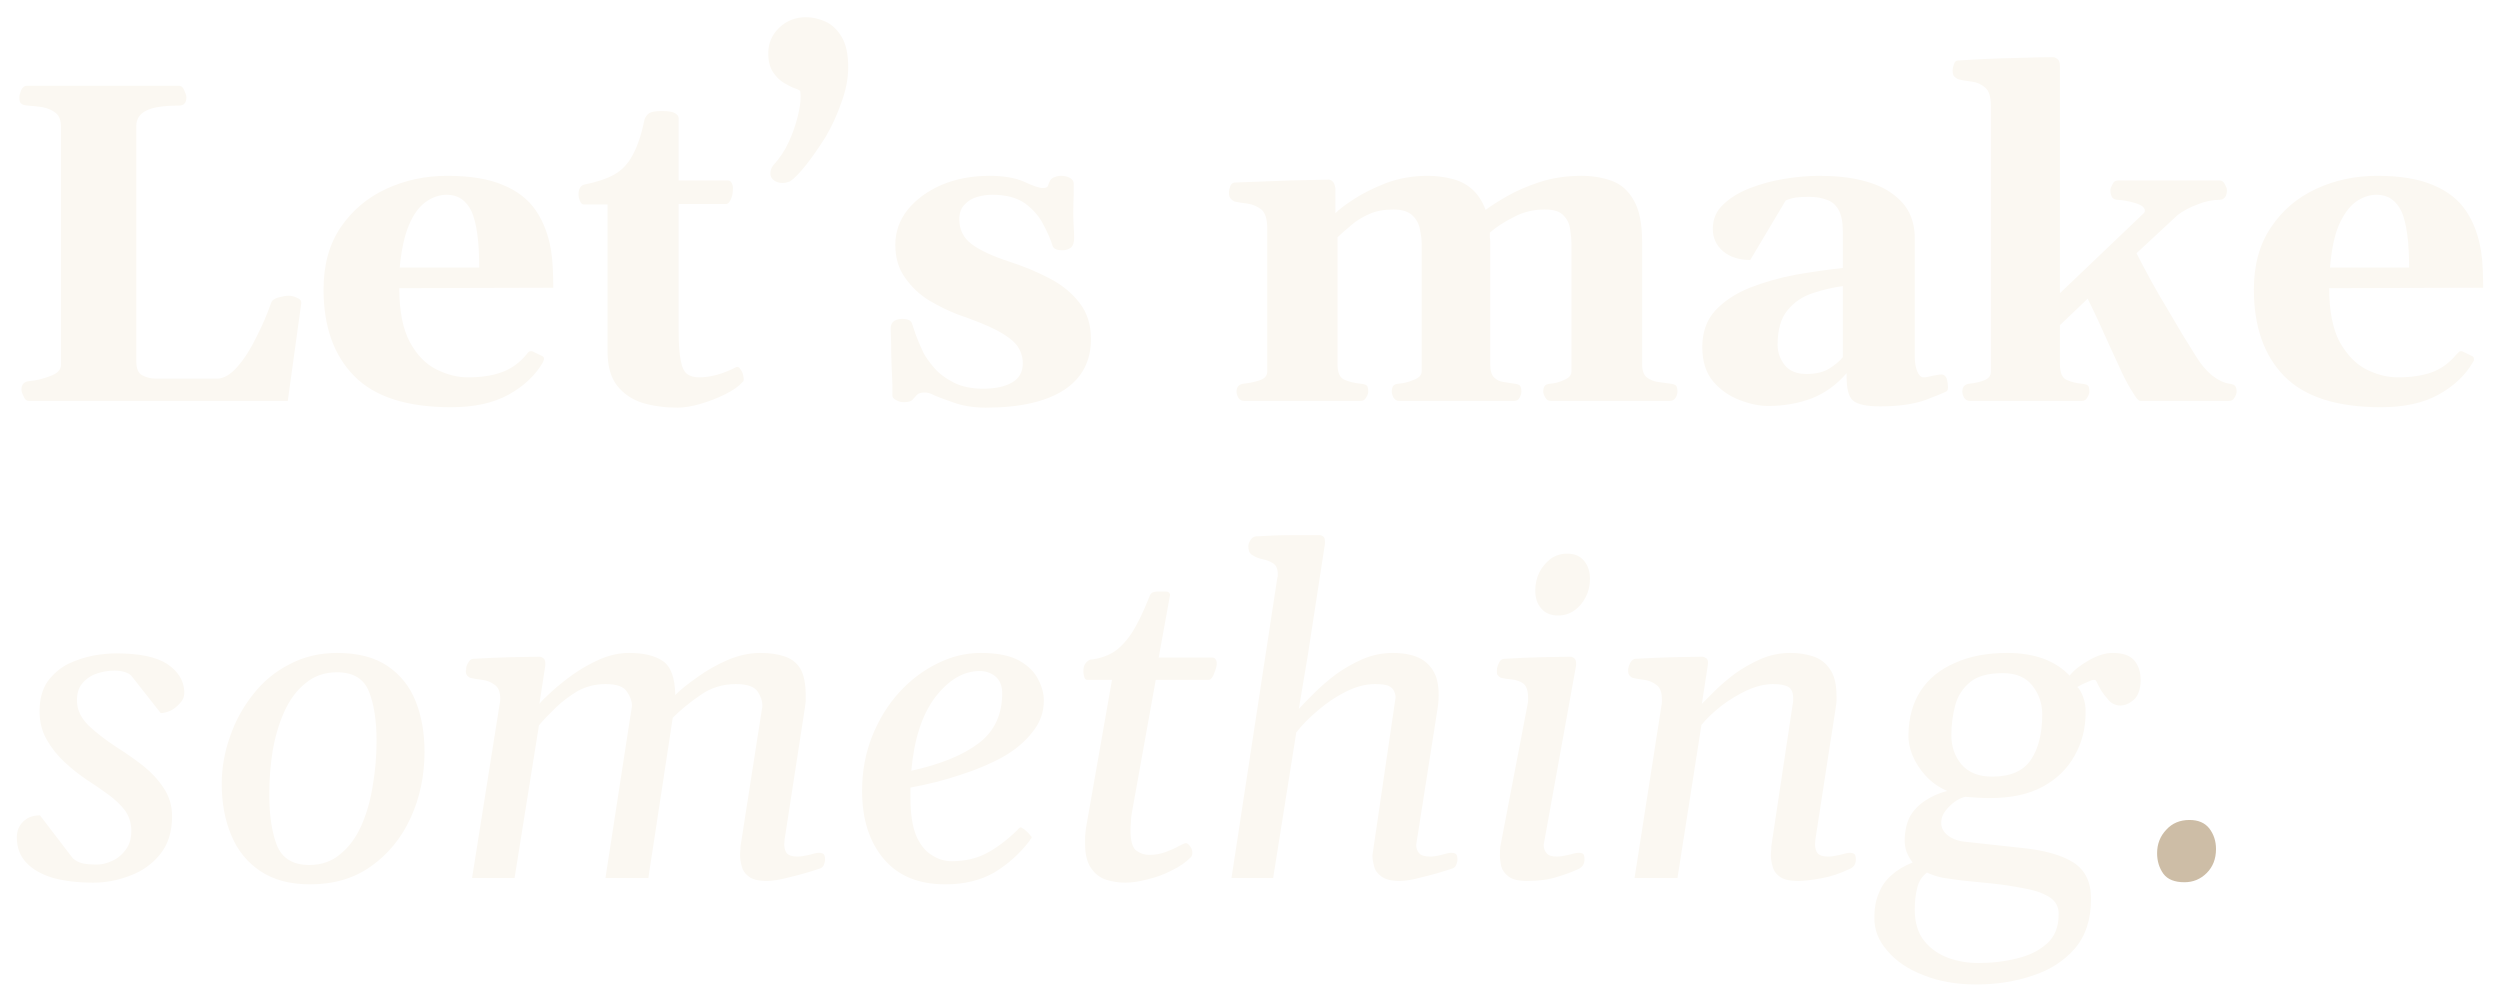
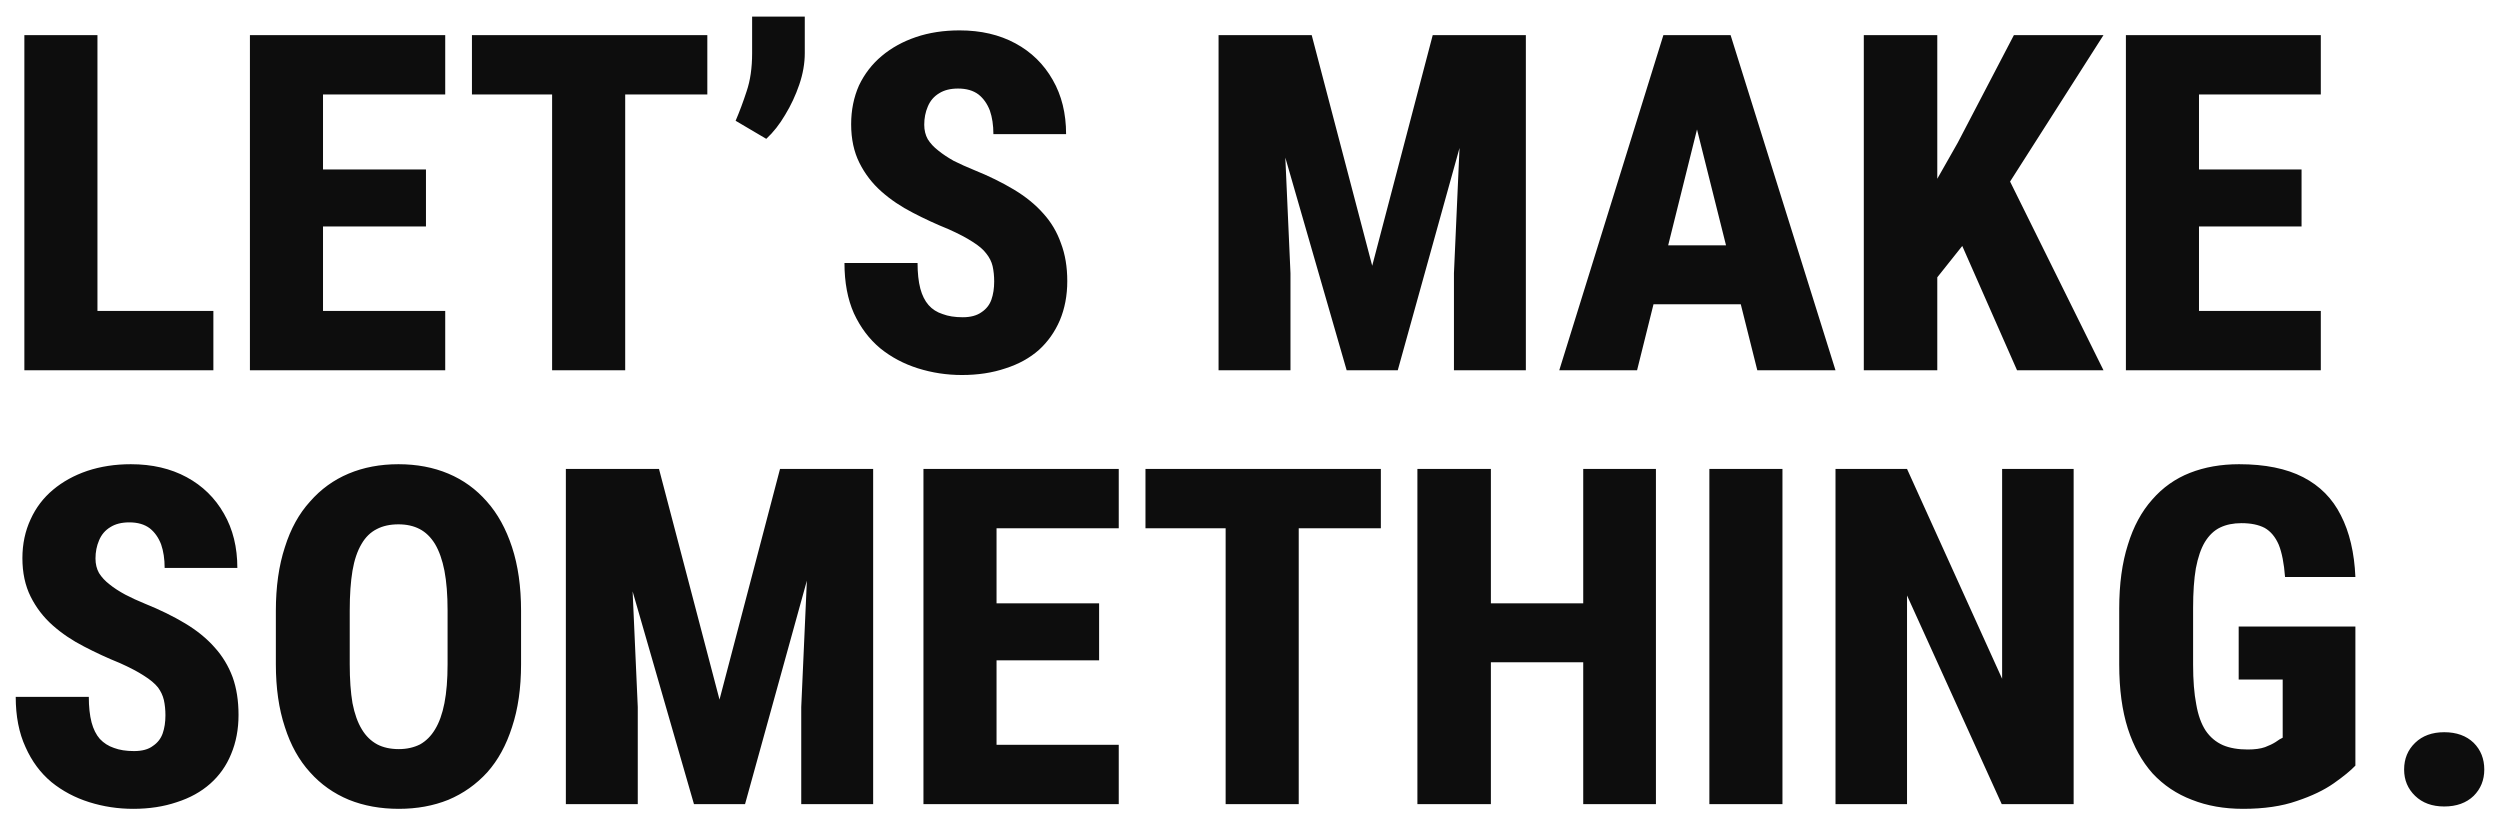
- <svg xmlns="http://www.w3.org/2000/svg" viewBox="0 0 594.2 237.9" width="594" height="238" role="img">
-   <path fill="#FBF8F2" d="M6.9 95.2Q6 95.2 5.6 94.1Q5.1 93.1 5.1 92.5Q5.1 90.7 6.9 90.5Q9.4 90.3 11.9 89.3Q14.5 88.4 14.5 86.6V30.1Q14.5 27.8 13.3 26.8Q12.1 25.8 10.2 25.4Q8.4 25.1 6.5 25Q5.4 24.9 5 24.5Q4.6 24.2 4.6 23Q4.6 22.5 5 21.4Q5.5 20.3 6.4 20.3H42.5Q43.4 20.3 43.8 21.4Q44.3 22.5 44.3 23Q44.3 25 42.6 25Q39.5 25 37.3 25.4Q35 25.8 33.7 26.9Q32.4 28 32.4 29.9V85.8Q32.4 88.4 33.8 89.1Q35.2 89.9 37.1 89.9H51.6Q54 89.9 56.5 87Q59 84.1 61 79.9Q63.1 75.8 64.4 72Q64.7 71 66.2 70.6Q67.7 70.2 68.6 70.2Q69.6 70.2 70.6 70.7Q71.7 71.1 71.6 72L68.4 95.2H6.9ZM107.2 96.7Q91.5 96.7 84.2 89.3Q76.9 81.9 76.9 68.7Q76.9 59.9 81 53.9Q85.1 47.9 91.8 44.8Q98.5 41.7 106.3 41.7Q114.5 41.7 119.6 43.9Q124.7 46 127.4 50Q130.1 54 131 59.6Q131.3 61.5 131.4 63.9Q131.5 66.2 131.5 68.3L94.9 68.4Q94.9 76.5 97.4 81.2Q99.9 85.8 103.7 87.7Q107.5 89.6 111.2 89.6Q115.9 89.6 119.2 88.4Q122.6 87.2 125.1 84.2Q125.3 83.9 125.6 83.6Q125.9 83.3 126.5 83.4L128.8 84.5Q129.3 84.7 129.3 85.2Q129.3 85.4 129.2 85.6Q129.1 85.8 129 86.1Q126.3 90.7 120.9 93.7Q115.5 96.7 107.2 96.7ZM95 63.5H113.9Q113.9 54.3 112.1 50.2Q110.2 46.2 106.2 46.2Q103.6 46.2 101.2 47.9Q98.8 49.6 97.2 53.4Q95.6 57.2 95 63.5ZM161 96.8Q156.6 96.8 152.8 95.7Q149 94.5 146.7 91.6Q144.4 88.7 144.4 83.4V48.5H138.7Q138.2 48.5 137.8 47.6Q137.5 46.8 137.5 46.2Q137.5 44.2 138.8 43.8Q143.3 42.9 146 41.4Q148.8 39.8 150.4 36.7Q152.1 33.6 153.2 28.3Q153.5 27.4 154.3 26.8Q155.2 26.3 157.3 26.3Q159.6 26.3 160.4 26.8Q161.3 27.3 161.3 28V42.8H173Q173.6 42.8 173.9 43.4Q174.2 43.9 174.2 44.6Q174.2 46.3 173.7 47.3Q173.2 48.4 172.6 48.4H161.3V78.7Q161.3 83.2 161.8 85.6Q162.2 87.9 163.3 88.8Q164.4 89.6 166.2 89.6Q168.1 89.6 170.4 89Q172.8 88.3 174.7 87.3Q175.5 86.8 176 87.7Q176.6 88.5 176.7 89.5Q176.9 90.5 176.5 90.7Q175.2 92.2 172.4 93.6Q169.6 95 166.5 95.9Q163.4 96.8 161 96.8ZM187.8 43Q186.8 43.4 186 43.4Q184.8 43.4 184 42.8Q183.1 42.2 183.1 41.1Q183.1 40.2 183.7 39.3Q186.1 36.7 187.5 33.6Q188.9 30.5 189.6 27.6Q190.3 24.8 190.3 22.9Q190.3 22.4 190.2 21.6Q190.1 21.3 188.9 20.9Q187.8 20.5 186.3 19.6Q184.8 18.7 183.7 17Q182.6 15.3 182.6 12.6Q182.6 9 185.2 6.5Q187.8 4 191.6 4Q193.8 4 196.1 5Q198.4 6 200 8.6Q201.6 11.2 201.6 15.9Q201.6 19.9 200 24.2Q198.5 28.6 196.2 32.5Q193.8 36.3 191.6 39.1Q189.3 42 187.8 43ZM234.3 96.8Q229.9 96.8 226.4 95.5Q222.9 94.3 221.5 93.6Q220.6 93.2 219.8 93.2Q218.4 93.2 217.9 93.8Q217.4 94.3 216.9 94.9Q216.4 95.5 214.8 95.5Q213.8 95.5 213 95Q212.1 94.6 212.1 93.9Q212.1 93.3 212.1 91.2Q212 89.1 211.9 86.4Q211.8 83.8 211.8 81.4Q211.7 79.1 211.7 78Q211.7 76.8 212.5 76.2Q213.4 75.7 214.4 75.7Q216.5 75.7 216.8 76.9Q217.2 78 217.7 79.6Q218.3 81.2 219.5 83.8Q220.3 85.3 222 87.3Q223.7 89.3 226.6 90.8Q229.5 92.3 233.7 92.3Q238 92.3 240.6 90.8Q243.1 89.3 243.1 86.3Q243.1 83.9 241.7 82Q240.3 80.2 236.9 78.4Q233.6 76.7 227.5 74.6Q224.2 73.3 220.8 71.3Q217.4 69.2 215.1 65.9Q212.8 62.7 212.8 58.1Q212.8 53.5 215.7 49.8Q218.7 46.1 223.7 43.9Q228.8 41.7 235.2 41.7Q240.2 41.7 243.4 43.1Q246.6 44.6 247.8 44.6Q249 44.6 249.1 44Q249.3 43.4 249.6 42.8Q250 42.2 250.7 42Q251.4 41.7 252.2 41.7Q253.4 41.7 254.3 42.2Q255.2 42.7 255.2 43.6Q255.2 44 255.2 46.1Q255.1 48.2 255.1 50.7Q255.1 52.3 255.2 53.8Q255.3 55.3 255.3 56.5Q255.3 58.1 254.5 58.8Q253.6 59.4 252.5 59.4Q250.6 59.4 250.2 58.4Q249.5 56.1 248 53.3Q246.6 50.5 243.7 48.3Q240.8 46.2 235.8 46.2Q234.1 46.2 232.3 46.7Q230.5 47.2 229.3 48.5Q228 49.8 228 52Q228 55.7 230.9 57.9Q233.8 60.1 239.9 62.1Q244.9 63.7 249.3 66Q253.8 68.3 256.5 71.8Q259.3 75.3 259.3 80.5Q259.3 88.4 252.9 92.6Q246.4 96.8 234.3 96.8ZM295.7 95.2Q294.8 95.2 294.3 94.4Q293.9 93.6 293.9 93Q293.9 91.3 295.6 91.1Q297.6 90.9 299.4 90.3Q301.2 89.7 301.2 88.2V54.2Q301.2 50.9 299.8 49.7Q298.4 48.6 296.5 48.3Q294.7 48.1 293.4 47.8Q292.8 47.5 292.5 47.1Q292.1 46.7 292.1 45.7Q292.1 45 292.4 44.2Q292.7 43.4 293.4 43.3Q300.6 43 306.7 42.8Q312.7 42.7 315.8 42.6Q316.2 42.6 316.7 43Q317.2 43.4 317.4 44.7V50.6Q318.5 49.4 321.7 47.3Q324.9 45.2 329.5 43.4Q334.1 41.7 339.3 41.7Q342.3 41.7 345 42.4Q347.7 43 349.8 44.8Q351.9 46.6 353.1 49.8Q354.8 48.5 358.1 46.6Q361.4 44.7 365.9 43.2Q370.5 41.7 375.9 41.7Q379.8 41.7 383.1 42.9Q386.4 44.1 388.3 47.5Q390.3 50.9 390.3 57.4V86.5Q390.3 88.7 391.4 89.6Q392.6 90.5 394.1 90.7Q395.7 90.9 397 91.1Q397.9 91.2 398.3 91.5Q398.7 91.9 398.7 93Q398.7 93.6 398.3 94.4Q397.8 95.2 396.9 95.2H368.6Q367.7 95.2 367.3 94.4Q366.8 93.6 366.8 93Q366.8 92.2 367.1 91.7Q367.4 91.2 368.5 91.1Q370.1 91 371.8 90.2Q373.5 89.5 373.5 88.2V57.7Q373.5 56.4 373.2 54.5Q373 52.6 371.7 51.2Q370.4 49.7 367.2 49.7Q363.1 49.7 359.8 51.5Q356.4 53.2 354.1 55.2Q354.1 55.7 354.1 56.3Q354.2 56.8 354.2 57.4V86.5Q354.2 88.7 355.1 89.6Q356 90.5 357.3 90.7Q358.6 90.9 359.9 91.1Q360.8 91.2 361.2 91.5Q361.6 91.9 361.6 93Q361.6 93.6 361.2 94.4Q360.8 95.2 359.9 95.2H332.6Q331.7 95.2 331.2 94.4Q330.8 93.6 330.8 93Q330.8 92.2 331.1 91.7Q331.4 91.2 332.4 91.1Q334.1 91 336 90.2Q337.9 89.5 337.9 88.2V57.7Q337.9 56.4 337.5 54.5Q337.2 52.6 335.8 51.2Q334.3 49.7 331.2 49.7Q327.8 49.7 325.4 50.8Q322.9 51.9 321.2 53.4Q319.4 54.9 317.9 56.3V86.5Q317.9 89.5 319.6 90.2Q321.3 90.9 323.3 91.1Q324.4 91.2 324.8 91.5Q325.2 91.8 325.2 93Q325.2 93.6 324.7 94.4Q324.3 95.2 323.4 95.2H295.7ZM404.6 82.4Q404.6 77.1 407.7 73.7Q410.9 70.3 415.9 68.3Q421 66.3 426.8 65.2Q432.6 64.2 438 63.6V54.9Q438 51.6 437 49.8Q436 48 434.2 47.4Q432.4 46.7 430 46.7Q427.4 46.7 426.1 47Q424.9 47.3 424.4 47.6L416 61.7Q412 61.7 409.5 59.6Q407.1 57.5 407.1 54.3Q407.1 50.8 409.6 48.5Q412.1 46.1 416 44.6Q419.9 43.1 424.2 42.4Q428.6 41.7 432.3 41.7Q438.3 41.7 442.6 42.8Q447 43.9 449.7 45.9Q452.5 47.9 453.8 50.5Q455.1 53.2 455.1 56.4V84.7Q455.1 86.8 455.7 88.2Q456.3 89.6 457.2 89.6Q457.9 89.6 459.5 89.2Q461.1 88.9 461.4 88.9Q462.3 88.9 462.7 89.9Q463 91 463 91.9Q463 92.6 462.7 92.9Q461.8 93.4 457.6 95Q453.3 96.5 446.9 96.5Q442 96.5 440.4 95.1Q438.9 93.8 438.9 89.4V88.6Q435.4 92.7 430.6 94.6Q425.8 96.4 420.3 96.4Q417.1 96.4 413.5 95Q409.8 93.6 407.2 90.6Q404.6 87.5 404.6 82.4ZM422.5 81.9Q422.5 84.5 424.2 86.7Q425.9 88.8 429.4 88.8Q432.7 88.8 434.8 87.5Q437 86.1 438 84.8V67.9Q434.4 68.4 430.8 69.6Q427.2 70.8 424.9 73.6Q422.5 76.4 422.5 81.9ZM468.2 95.2Q467.3 95.2 466.8 94.4Q466.4 93.6 466.4 93Q466.4 91.3 468.1 91.1Q470.1 90.9 471.6 90.3Q473.2 89.7 473.2 88.2V25.1Q473.2 21.8 471.8 20.7Q470.4 19.5 468.6 19.3Q466.7 19.1 465.3 18.7Q464.8 18.4 464.4 18Q464.1 17.6 464.1 16.6Q464.1 16 464.4 15.2Q464.7 14.3 465.3 14.3Q472.8 13.8 478.8 13.7Q484.8 13.5 488 13.5Q488.4 13.5 489 13.9Q489.6 14.4 489.6 15.7V69.6L509.3 50.8Q509.8 50.4 509.8 50Q509.8 48.9 507.6 48.2Q505.3 47.5 503.2 47.4Q502.2 47.3 501.9 46.6Q501.6 46 501.6 45.1Q501.6 44.6 502.1 43.7Q502.5 42.8 503.4 42.8H527.5Q528.4 42.8 528.8 43.7Q529.3 44.6 529.3 45.1Q529.3 46.1 528.9 46.7Q528.4 47.4 527.6 47.4Q525 47.4 522.3 48.5Q519.6 49.5 517.6 51L507.8 60.1Q509.5 63.4 511.3 66.7Q513.1 70 515 73.1Q516.8 76.2 518.6 79.2Q520.4 82.1 522 84.7Q523.6 87.3 525.7 89.1Q527.9 90.8 529.8 91.1Q530.7 91.2 531.1 91.5Q531.6 91.9 531.6 93Q531.6 93.6 531.1 94.4Q530.7 95.2 529.8 95.2H508.7Q508.1 95.2 507 93.3Q505.8 91.5 504.4 88.6Q503 85.6 501.5 82.3Q500 79 498.6 75.9Q497.2 72.9 496.2 70.9L489.6 77.2V86.5Q489.6 89.5 491.2 90.2Q492.7 90.9 494.7 91.1Q495.8 91.2 496.2 91.5Q496.6 91.8 496.6 93Q496.6 93.6 496.1 94.4Q495.7 95.2 494.8 95.2H468.2ZM565.9 96.7Q550.2 96.7 542.9 89.3Q535.7 81.9 535.7 68.7Q535.7 59.9 539.8 53.9Q543.8 47.9 550.5 44.8Q557.2 41.7 565 41.7Q573.2 41.7 578.3 43.9Q583.4 46 586.1 50Q588.8 54 589.7 59.6Q590 61.5 590.1 63.9Q590.2 66.2 590.2 68.3L553.6 68.4Q553.6 76.5 556.1 81.2Q558.7 85.8 562.4 87.7Q566.2 89.6 569.9 89.6Q574.6 89.6 578 88.4Q581.3 87.2 583.8 84.2Q584.1 83.9 584.4 83.6Q584.7 83.3 585.2 83.4L587.5 84.5Q588 84.7 588 85.2Q588 85.4 588 85.6Q587.9 85.8 587.7 86.1Q585 90.7 579.6 93.7Q574.2 96.7 565.9 96.7ZM553.8 63.5H572.6Q572.6 54.3 570.8 50.2Q568.9 46.2 564.9 46.2Q562.3 46.2 559.9 47.9Q557.6 49.6 555.9 53.4Q554.3 57.2 553.8 63.5ZM22.2 209.7Q16.8 209.7 12.7 208.6Q8.6 207.4 6.3 205Q4 202.6 4 198.9Q4 196.7 5.5 195.2Q7 193.7 9.5 193.7L17.3 203.9Q18.3 204.8 19.6 205.1Q20.8 205.4 23.1 205.4Q24.8 205.4 26.7 204.5Q28.7 203.6 30 201.7Q31.3 199.9 31.2 197Q31.1 194.4 29.6 192.4Q28.1 190.5 25.8 188.8Q23.5 187.1 20.7 185.3Q18 183.5 15.4 181.1Q12.8 178.7 11.1 175.7Q9.4 172.7 9.4 169Q9.4 164.7 11.3 161.9Q13.3 159.2 16.2 157.7Q19.2 156.3 22.3 155.7Q25.4 155.2 27.6 155.2Q35.8 155.2 39.7 157.7Q43.6 160.3 43.8 164.2Q43.9 165.8 42.9 166.9Q41.9 168.1 40.6 168.8Q39.2 169.4 38.2 169.4L31.2 160.5Q30.6 159.9 29.5 159.6Q28.5 159.3 27.2 159.3Q25.1 159.3 23 160Q20.9 160.7 19.5 162.4Q18.2 164 18.3 166.7Q18.4 169.7 21 172.3Q23.6 174.8 27.7 177.5Q30.9 179.5 34 181.9Q37 184.3 38.9 187.2Q40.9 190.2 40.9 193.9Q40.9 199.4 38.1 202.9Q35.3 206.4 31 208Q26.7 209.7 22.2 209.7ZM52.7 186.2Q52.7 180.5 54.7 174.9Q56.6 169.4 60.2 164.9Q63.7 160.4 68.8 157.8Q73.9 155.1 80.1 155.1Q87.5 155.1 92.1 158.2Q96.7 161.3 98.8 166.6Q100.9 171.9 100.9 178.6Q100.9 187.1 97.6 194.3Q94.3 201.5 88.2 205.8Q82.2 210.1 73.7 210.1Q66.5 210.1 61.8 206.9Q57.2 203.8 55 198.5Q52.7 193.1 52.7 186.2ZM73.5 205.5Q77.9 205.5 80.9 202.9Q84 200.4 85.9 196.1Q87.8 191.8 88.6 186.6Q89.5 181.4 89.5 176Q89.5 168.8 87.7 164.3Q85.9 159.7 80.1 159.7Q75.7 159.7 72.6 162.3Q69.5 164.8 67.6 169Q65.7 173.2 64.8 178.4Q64 183.5 64 188.7Q64 196.1 65.8 200.8Q67.7 205.5 73.5 205.5ZM191.3 168.2 186.5 199.3Q186.4 200.2 186.4 200.6Q186.4 201.9 187 202.7Q187.7 203.5 189.5 203.5Q190.6 203.5 192.3 203.1Q193.9 202.6 194.7 202.6Q195.2 202.6 195.6 202.8Q196.1 203 196.1 204.2Q196.1 204.8 195.8 205.5Q195.5 206.2 194.7 206.4Q191.1 207.6 187.7 208.4Q184.3 209.3 182.3 209.3Q179.3 209.3 177.9 208.2Q176.6 207.2 176.3 205.8Q175.9 204.4 175.9 203.2Q175.9 202.3 176 201.7Q176 201.1 176 201.1L181.1 168.4Q181.2 168.1 181.2 167.6Q181.2 166 180.1 164.3Q178.9 162.5 174.9 162.5Q170.2 162.5 166.5 165.1Q162.7 167.7 159.9 170.5L154.1 208.6H143.9L150.1 168.4Q150.2 168.1 150.2 167.6Q150.2 166 149 164.3Q147.9 162.5 143.9 162.5Q140.4 162.5 137.4 164.1Q134.5 165.8 132.2 168Q129.8 170.3 128.1 172.3L122.3 208.6H112.2L118.7 167.6Q118.9 166.7 118.9 166Q118.9 163.6 117.6 162.7Q116.3 161.7 114.6 161.5Q112.9 161.3 111.7 161Q110.7 160.5 110.7 159.4Q110.7 159.3 110.8 159.1Q110.8 159 110.8 158.8Q110.8 158.2 111.3 157.4Q111.7 156.6 112.4 156.5Q117.5 156.2 121.8 156.1Q126.1 156 128.3 156Q128.7 156 129.2 156.4Q129.7 156.8 129.6 158.1L128.2 167.2Q129 166.2 131.1 164.3Q133.3 162.3 136.2 160.2Q139.2 158.1 142.6 156.6Q146.1 155.1 149.5 155.1Q154.7 155.1 157.5 157Q160.4 158.9 160.5 165.1Q162.4 163.2 165.7 160.9Q169 158.5 172.9 156.8Q176.9 155.1 180.7 155.1Q184 155.1 186.4 155.9Q188.9 156.7 190.2 158.8Q191.5 161 191.5 165.2Q191.5 165.9 191.5 166.6Q191.4 167.4 191.3 168.2ZM248.1 166.4Q248.1 170.6 245.4 173.9Q242.8 177.3 238.4 179.8Q233.9 182.3 228.2 184.1Q222.5 186 216.4 187.1Q216.4 187.7 216.4 188.3Q216.4 189 216.4 189.6Q216.4 195.1 217.7 198.4Q219.1 201.7 221.4 203.1Q223.6 204.6 226.2 204.6Q230.9 204.6 234.5 202.7Q238.1 200.8 241.8 197.2Q242 196.9 242.3 196.7Q242.6 196.4 242.9 196.7Q243.5 197 244 197.5Q244.5 197.9 244.9 198.5Q245 198.6 245.1 198.7Q245.2 198.8 245.2 198.9Q245.2 199.2 244.9 199.4Q244.7 199.7 244.6 199.9Q241.1 204.4 236.3 207.3Q231.4 210.1 224.7 210.1Q215.1 210.1 210 204Q204.9 197.9 204.9 187.9Q204.9 180.9 207.3 174.9Q209.7 168.9 213.7 164.5Q217.7 160.1 222.8 157.6Q227.8 155.1 233.1 155.1Q238.9 155.1 242.2 156.9Q245.4 158.7 246.7 161.3Q248.1 163.9 248.1 166.4ZM232.9 159.4Q227.1 159.4 222.3 165.6Q217.6 171.8 216.6 183.1Q227.1 180.8 232.7 176.5Q238.3 172.2 238.2 164.4Q238.1 161.9 236.5 160.6Q234.9 159.4 232.9 159.4ZM267.4 209.7Q265.1 209.7 262.9 209Q260.7 208.3 259.3 206.2Q257.9 204.2 257.9 200.4Q257.9 199.6 257.9 198.7Q258 197.8 258.1 196.8L264.3 161.5H258.4Q257.9 161.5 257.7 160.8Q257.5 160.1 257.5 159.5Q257.5 158.2 258 157.6Q258.4 157 259.1 156.7Q262.1 156.4 264.5 155Q266.8 153.6 268.9 150.5Q271 147.3 273.2 141.7Q273.4 141 274 140.7Q274.5 140.5 275.2 140.5H277.1Q277.5 140.5 277.8 140.7Q278.1 141 278.1 141.3L275.4 156.2H288.1Q288.7 156.2 288.9 156.6Q289.2 157 289.2 157.5Q289.2 158.5 288.6 159.9Q288.1 161.3 287.4 161.5H274.7L269 193.2Q268.8 194.3 268.8 195.3Q268.7 196.3 268.7 197.2Q268.7 201.1 270.1 202.1Q271.5 203.1 273.1 203.1Q275.3 203.1 277.1 202.4Q279 201.7 280.2 201Q281.5 200.3 281.9 200.3Q282.3 200.3 282.9 201.1Q283.4 201.8 283.4 202.6Q283.4 203.3 283 203.7Q281.2 205.5 278.5 206.8Q275.8 208.2 272.8 208.9Q269.9 209.7 267.4 209.7ZM292.7 208.6 303.6 137.2Q303.7 137 303.7 136.8Q303.7 136.6 303.7 136.4Q303.7 134.5 302.6 133.8Q301.5 133.1 300 132.8Q298.6 132.5 297.6 131.8Q297.2 131.6 296.9 131Q296.7 130.4 296.7 129.7Q296.7 129.1 297.2 128.3Q297.7 127.5 298.4 127.4Q303.2 127.1 307.4 127.1Q311.7 127.1 313.7 127.1Q314.1 127.1 314.6 127.5Q315 127.9 314.9 129.2L310.9 155.3L308.7 168.4Q310.1 166.9 312.3 164.7Q314.6 162.4 317.5 160.2Q320.4 158.1 323.8 156.6Q327.3 155.1 331 155.1Q335.3 155.1 337.9 156.6Q340.4 158.1 341.4 161Q342.3 164 341.7 168.2L336.6 200.7Q336.6 201.9 337.3 202.7Q338 203.5 339.9 203.5Q341 203.5 342.6 203.1Q344.2 202.6 345 202.6Q345.5 202.6 345.9 202.8Q346.4 203 346.4 204.2Q346.4 204.8 346.1 205.5Q345.8 206.2 345 206.4Q341.4 207.6 338 208.4Q334.7 209.3 332.7 209.3Q329.7 209.3 328.3 208.2Q326.9 207.2 326.6 205.8Q326.2 204.4 326.2 203.2L331.7 165.7Q331.7 164.9 331.3 164.1Q331 163.4 330 162.9Q328.9 162.5 326.8 162.5Q323.5 162.5 319.9 164.3Q316.3 166.1 313.2 168.8Q310.1 171.4 308.1 174L302.6 208.6H292.7ZM362.9 209.3Q359.9 209.3 358.5 208.2Q357.2 207.2 356.8 205.8Q356.5 204.4 356.5 203.2Q356.5 201.8 356.6 201.1L363.1 167.2Q363.2 166.8 363.2 166.4Q363.2 166.1 363.2 165.8Q363.2 163.3 362.1 162.4Q361 161.6 359.4 161.4Q357.9 161.3 356.7 161Q356.2 160.7 355.9 160.3Q355.7 159.9 355.8 158.8Q355.9 158.2 356.3 157.4Q356.7 156.6 357.4 156.5Q362.5 156.2 366.8 156.1Q371.1 156 373.3 156Q373.7 156 374.2 156.4Q374.7 156.8 374.6 158.1L366.9 200.7Q366.9 201.9 367.6 202.7Q368.2 203.5 370 203.5Q371.1 203.5 372.8 203.1Q374.5 202.6 375.3 202.6Q375.8 202.6 376.2 202.8Q376.6 203 376.6 204.2Q376.6 205.7 375.3 206.4Q373.2 207.4 370.2 208.3Q367.2 209.3 362.9 209.3ZM370.3 146.2Q367.7 146.2 366.3 144.5Q364.9 142.9 364.9 140.3Q364.9 137.9 365.9 135.9Q366.9 134 368.6 132.7Q370.3 131.5 372.5 131.5Q375.1 131.5 376.5 133.2Q377.9 134.9 377.9 137.5Q377.9 139.9 376.9 141.8Q375.9 143.8 374.2 145Q372.5 146.2 370.3 146.2ZM436.3 168.2 431.5 199.3Q431.4 200.2 431.4 200.6Q431.4 201.9 432 202.7Q432.7 203.5 434.5 203.5Q435.6 203.5 437.3 203.1Q439 202.6 439.7 202.6Q440.2 202.6 440.6 202.8Q441.1 203 441.1 204.2Q441.1 205.8 439.7 206.4Q436.2 208.1 432.7 208.7Q429.3 209.3 427.4 209.3Q424.3 209.3 422.9 208.2Q421.6 207.2 421.3 205.8Q420.9 204.4 420.9 203.2Q420.9 202.3 421 201.7Q421 201.1 421 201.1L426.1 167.2Q426.2 166.8 426.2 166.5Q426.2 166.2 426.2 165.9Q426.2 163.9 425.1 163.2Q423.9 162.5 421.4 162.5Q418.5 162.5 415.2 164Q412 165.5 409.1 167.7Q406.2 170 404.4 172.2L398.7 208.6H388.5L394.9 167.6Q395 167.1 395 166.8Q395 166.4 395 166.1Q395 163.6 393.7 162.7Q392.4 161.7 390.8 161.5Q389.1 161.3 388 161Q387.4 160.7 387.2 160.3Q386.9 159.9 387 158.8Q387.1 158.2 387.5 157.4Q388 156.6 388.6 156.5Q393.8 156.2 398.1 156.1Q402.4 156 404.6 156Q405 156 405.6 156.4Q406.1 156.8 405.9 158.1L404.5 167.2Q405.6 166.1 407.6 164.1Q409.6 162.1 412.4 160Q415.2 158 418.6 156.5Q421.9 155.1 425.6 155.1Q428.4 155.1 430.9 155.9Q433.4 156.7 434.9 158.9Q436.5 161.1 436.5 165.3Q436.5 166 436.5 166.7Q436.4 167.4 436.3 168.2ZM469.7 233.9Q462.7 233.9 457.2 231.7Q451.7 229.6 448.6 225.9Q445.4 222.3 445.5 217.9Q445.5 214.6 446.6 212.1Q447.6 209.6 449.6 207.9Q451.6 206.1 454.6 204.9Q453.8 203.9 453.2 202.5Q452.7 201.2 452.7 199.5Q452.8 196.2 454 193.9Q455.3 191.7 457.6 190.2Q459.8 188.7 462.8 187.9Q459.8 186.6 457.7 184.3Q455.6 182 454.5 179.3Q453.5 176.7 453.6 174.5Q453.7 168.4 456.5 164.1Q459.3 159.8 464.6 157.5Q469.8 155.1 477.1 155.1Q481.9 155.1 485.8 156.5Q489.6 158 491.9 160.5Q493.4 158.6 496.4 156.9Q499.5 155.1 502.1 155.1Q505.7 155.1 507.2 156.8Q508.8 158.6 508.8 161.7Q508.7 164.8 507.2 166.2Q505.6 167.6 503.9 167.6Q503.1 167.6 502.3 167.2Q501.5 166.8 501 166.1Q500 165 499.4 164Q498.8 163 498.3 161.9Q498 161.1 496.4 161.9Q494.7 162.6 493.7 163.2Q494.4 163.7 495.1 165.5Q495.8 167.4 495.7 169.4Q495.7 174.9 493.1 179.5Q490.5 184.2 485.5 186.9Q480.5 189.6 473 189.6Q471.7 189.6 469.9 189.5Q468.2 189.4 467.1 189.3Q465 189.8 463.2 191.7Q461.4 193.5 461.4 195.3Q461.3 197.2 463 198.5Q464.7 199.8 467.3 200L480.1 201.4Q488.5 202.2 492.8 204.9Q497 207.6 497 213.5Q497 220.8 493.2 225.3Q489.3 229.8 483.1 231.8Q476.9 233.9 469.7 233.9ZM473.5 184.5Q480 184.5 482.7 180.5Q485.4 176.5 485.4 169.7Q485.4 165.8 483 162.8Q480.7 159.9 476 159.9Q470.9 159.9 468.3 162Q465.6 164.2 464.7 167.6Q463.8 171 463.8 174.7Q463.8 178.7 466.2 181.6Q468.7 184.5 473.5 184.5ZM470.2 228.8Q475.1 228.8 479.4 227.7Q483.7 226.7 486.5 224.2Q489.3 221.7 489.3 217.3Q489.4 214.5 486.9 213Q484.5 211.6 480.8 211Q477.2 210.3 473.5 209.9L466.5 209.2Q464.3 208.9 462.1 208.6Q459.9 208.2 458 207.3Q456.2 208.7 455.7 210.9Q455.1 213.1 455.1 216.1Q455.1 220.8 457.4 223.6Q459.6 226.3 463.1 227.6Q466.5 228.8 470.2 228.8Z" />
-   <path fill="#CDBDA6" d="M512.7 202.7Q512.7 199.4 514.9 197.1Q517 194.8 520.4 194.8Q523.5 194.8 525.1 196.8Q526.7 198.9 526.7 201.7Q526.7 205.2 524.5 207.4Q522.3 209.6 519.2 209.6Q515.7 209.6 514.2 207.6Q512.7 205.5 512.7 202.7Z" />
+ <svg xmlns="http://www.w3.org/2000/svg" viewBox="0 0 636.2 209.6" width="636" height="210" role="img">
+   <path fill="#0D0D0D" d="M54.3 78.9V94H18.6V78.9H54.3ZM24.8 8.7V94H6.2V8.7H24.8ZM113.3 78.9V94H76.1V78.9H113.3ZM82.2 8.7V94H63.6V8.7H82.2ZM108.4 42.9V57.4H76.1V42.9H108.4ZM113.3 8.7V23.8H76.1V8.7H113.3ZM159.1 8.7V94H140.5V8.7H159.1ZM180 8.7V23.8H120.1V8.7H180ZM204.8 4V13.3Q204.8 17.2 203.4 21.3Q202 25.4 199.8 29Q197.7 32.6 195 35.1L187.2 30.5Q188.7 27 190 23Q191.4 18.9 191.4 13.3V4H204.8ZM253 71.4Q253 69.3 252.6 67.5Q252.2 65.8 251 64.3Q249.9 62.8 247.5 61.3Q245.2 59.8 241.4 58.1Q236.7 56.2 232.3 53.9Q227.8 51.6 224.3 48.5Q220.8 45.4 218.7 41.2Q216.6 37 216.6 31.4Q216.6 26 218.6 21.5Q220.7 17.1 224.4 14Q228.1 10.9 233.1 9.2Q238.1 7.5 244.2 7.5Q252.3 7.5 258.4 10.8Q264.5 14.1 267.9 20.1Q271.3 26 271.3 33.9H252.8Q252.8 30.5 251.9 27.9Q250.9 25.3 249 23.8Q247 22.3 243.8 22.3Q240.9 22.3 239 23.5Q237 24.7 236.1 26.9Q235.2 29 235.2 31.5Q235.2 33.6 236.1 35.2Q237.1 36.8 238.8 38.1Q240.4 39.4 242.7 40.7Q245.1 41.9 247.8 43Q253.5 45.3 258 48Q262.5 50.7 265.5 54.1Q268.5 57.4 270 61.7Q271.6 65.9 271.6 71.3Q271.6 76.8 269.7 81.3Q267.8 85.7 264.4 88.8Q260.9 91.9 255.9 93.5Q250.9 95.2 244.8 95.2Q239 95.2 233.6 93.5Q228.2 91.8 224 88.4Q219.8 84.9 217.3 79.5Q214.9 74.1 214.9 66.7H233.5Q233.5 70.5 234.2 73.2Q234.9 75.8 236.3 77.4Q237.7 79 239.9 79.7Q242 80.5 245 80.5Q248 80.5 249.8 79.2Q251.6 78 252.3 76Q253 74 253 71.4ZM318.1 8.7H333.8L349.2 67.4L364.6 8.7H379.4L355.7 94H342.7L318.1 8.7ZM310.1 8.7H325.7L328.4 69.3V94H310.1V8.7ZM372.7 8.7H388.3V94H370V69.3L372.7 8.7ZM433.7 25.3 416.6 94H396.8L423.3 8.7H435.7L433.7 25.3ZM447.2 94 430 25.3 427.8 8.7H440.4L467.1 94H447.2ZM447.8 62.2V77.2H410.1V62.2H447.8ZM493 8.7V94H474.3V8.7H493ZM535.3 8.7 508 51.5 491.2 72.6 487.7 54.6 498.2 36.1 512.5 8.7H535.3ZM513.3 94 496.2 55.2 510.4 43.7 535.3 94H513.3ZM590.6 78.9V94H553.4V78.9H590.6ZM559.6 8.7V94H541V8.7H559.6ZM585.7 42.9V57.4H553.4V42.9H585.7ZM590.6 8.7V23.8H553.4V8.7H590.6ZM42.1 181.8Q42.1 179.7 41.7 177.9Q41.3 176.2 40.2 174.7Q39 173.2 36.6 171.7Q34.3 170.2 30.5 168.5Q25.8 166.6 21.4 164.3Q16.9 162 13.4 158.9Q9.9 155.8 7.8 151.6Q5.7 147.4 5.7 141.8Q5.7 136.4 7.8 131.9Q9.8 127.5 13.5 124.4Q17.2 121.3 22.2 119.6Q27.3 117.9 33.3 117.9Q41.4 117.9 47.5 121.2Q53.6 124.5 57 130.5Q60.4 136.4 60.4 144.3H41.9Q41.9 140.9 41 138.3Q40 135.7 38.1 134.2Q36.1 132.7 32.9 132.7Q30 132.7 28.1 133.9Q26.1 135.1 25.2 137.3Q24.3 139.4 24.3 141.9Q24.3 144 25.2 145.6Q26.2 147.2 27.9 148.5Q29.5 149.8 31.9 151.1Q34.2 152.3 36.9 153.4Q42.6 155.7 47.1 158.4Q51.6 161.1 54.6 164.5Q57.6 167.8 59.2 172.1Q60.7 176.3 60.7 181.7Q60.7 187.2 58.8 191.7Q57 196.1 53.5 199.2Q50 202.3 45 203.9Q40 205.6 33.9 205.6Q28.1 205.6 22.7 203.9Q17.3 202.2 13.1 198.8Q8.9 195.3 6.5 189.9Q4 184.5 4 177.1H22.6Q22.6 180.9 23.3 183.6Q24 186.2 25.4 187.8Q26.9 189.4 29 190.1Q31.1 190.9 34.1 190.9Q37.2 190.9 38.9 189.6Q40.7 188.4 41.4 186.4Q42.1 184.4 42.1 181.8ZM132.6 155.2V168.8Q132.6 177.9 130.3 184.8Q128.1 191.7 124 196.3Q119.8 200.9 114.1 203.3Q108.4 205.6 101.5 205.6Q94.5 205.6 88.8 203.3Q83 200.9 78.9 196.3Q74.7 191.7 72.5 184.8Q70.2 177.9 70.2 168.8V155.2Q70.2 146 72.5 139Q74.7 132 78.9 127.4Q83 122.7 88.7 120.3Q94.4 117.9 101.4 117.9Q108.4 117.9 114.1 120.3Q119.8 122.7 123.9 127.4Q128 132 130.3 139Q132.6 146 132.6 155.2ZM113.9 168.8V155.1Q113.9 149.2 113.1 145Q112.3 140.9 110.7 138.2Q109.1 135.6 106.8 134.4Q104.5 133.2 101.4 133.2Q98.2 133.2 95.9 134.4Q93.5 135.6 92 138.2Q90.4 140.9 89.7 145Q89 149.2 89 155.1V168.8Q89 174.6 89.7 178.7Q90.5 182.8 92.1 185.4Q93.6 187.9 96 189.2Q98.3 190.4 101.5 190.4Q104.5 190.4 106.9 189.2Q109.2 187.9 110.7 185.4Q112.3 182.8 113.1 178.7Q113.9 174.6 113.9 168.8ZM152 119.1H167.7L183.1 177.8L198.5 119.1H213.2L189.6 204.4H176.6L152 119.1ZM144 119.1H159.6L162.3 179.7V204.4H144V119.1ZM206.6 119.1H222.2V204.4H203.9V179.7L206.6 119.1ZM284.7 189.3V204.4H247.5V189.3H284.7ZM253.6 119.1V204.4H235V119.1H253.6ZM279.7 153.3V167.8H247.5V153.3H279.7ZM284.7 119.1V134.2H247.5V119.1H284.7ZM330.5 119.1V204.4H311.9V119.1H330.5ZM351.4 119.1V134.2H291.5V119.1H351.4ZM408.4 153.3V168.3H373.6V153.3H408.4ZM379.4 119.1V204.4H360.7V119.1H379.4ZM421.4 119.1V204.4H402.9V119.1H421.4ZM453.6 119.1V204.4H435V119.1H453.6ZM527.7 119.1V204.4H509.4L485.3 151.3V204.4H467.1V119.1H485.3L509.5 172.5V119.1H527.7ZM599.4 159.2V194.6Q597.6 196.5 593.9 199.1Q590.2 201.7 584.5 203.6Q578.8 205.6 570.8 205.6Q563.6 205.6 557.8 203.3Q552 201.1 547.8 196.6Q543.7 192 541.5 185.2Q539.3 178.3 539.3 168.9V154.6Q539.3 145.3 541.5 138.4Q543.6 131.5 547.7 126.9Q551.7 122.3 557.3 120.1Q562.9 117.9 569.8 117.9Q579.7 117.9 586.1 121.2Q592.5 124.5 595.7 130.9Q599 137.3 599.4 146.6H581.5Q581.1 141.4 579.9 138.4Q578.6 135.4 576.3 134.1Q574 132.9 570.4 132.9Q567.3 132.9 565 134Q562.7 135.1 561.1 137.7Q559.6 140.2 558.8 144.4Q558.1 148.5 558.1 154.5V168.9Q558.1 174.9 558.9 179Q559.6 183.1 561.3 185.7Q563 188.2 565.7 189.4Q568.3 190.5 572 190.5Q574.7 190.5 576.4 189.9Q578 189.3 579.1 188.6Q580.2 187.8 580.9 187.5V172.7H569.7V159.2H599.4ZM611.8 195.6Q611.8 191.5 614.6 188.8Q617.4 186.1 622 186.1Q626.7 186.1 629.5 188.8Q632.2 191.5 632.2 195.6Q632.2 199.6 629.5 202.3Q626.7 205 622 205Q617.4 205 614.6 202.3Q611.8 199.6 611.8 195.6Z" />
</svg>
